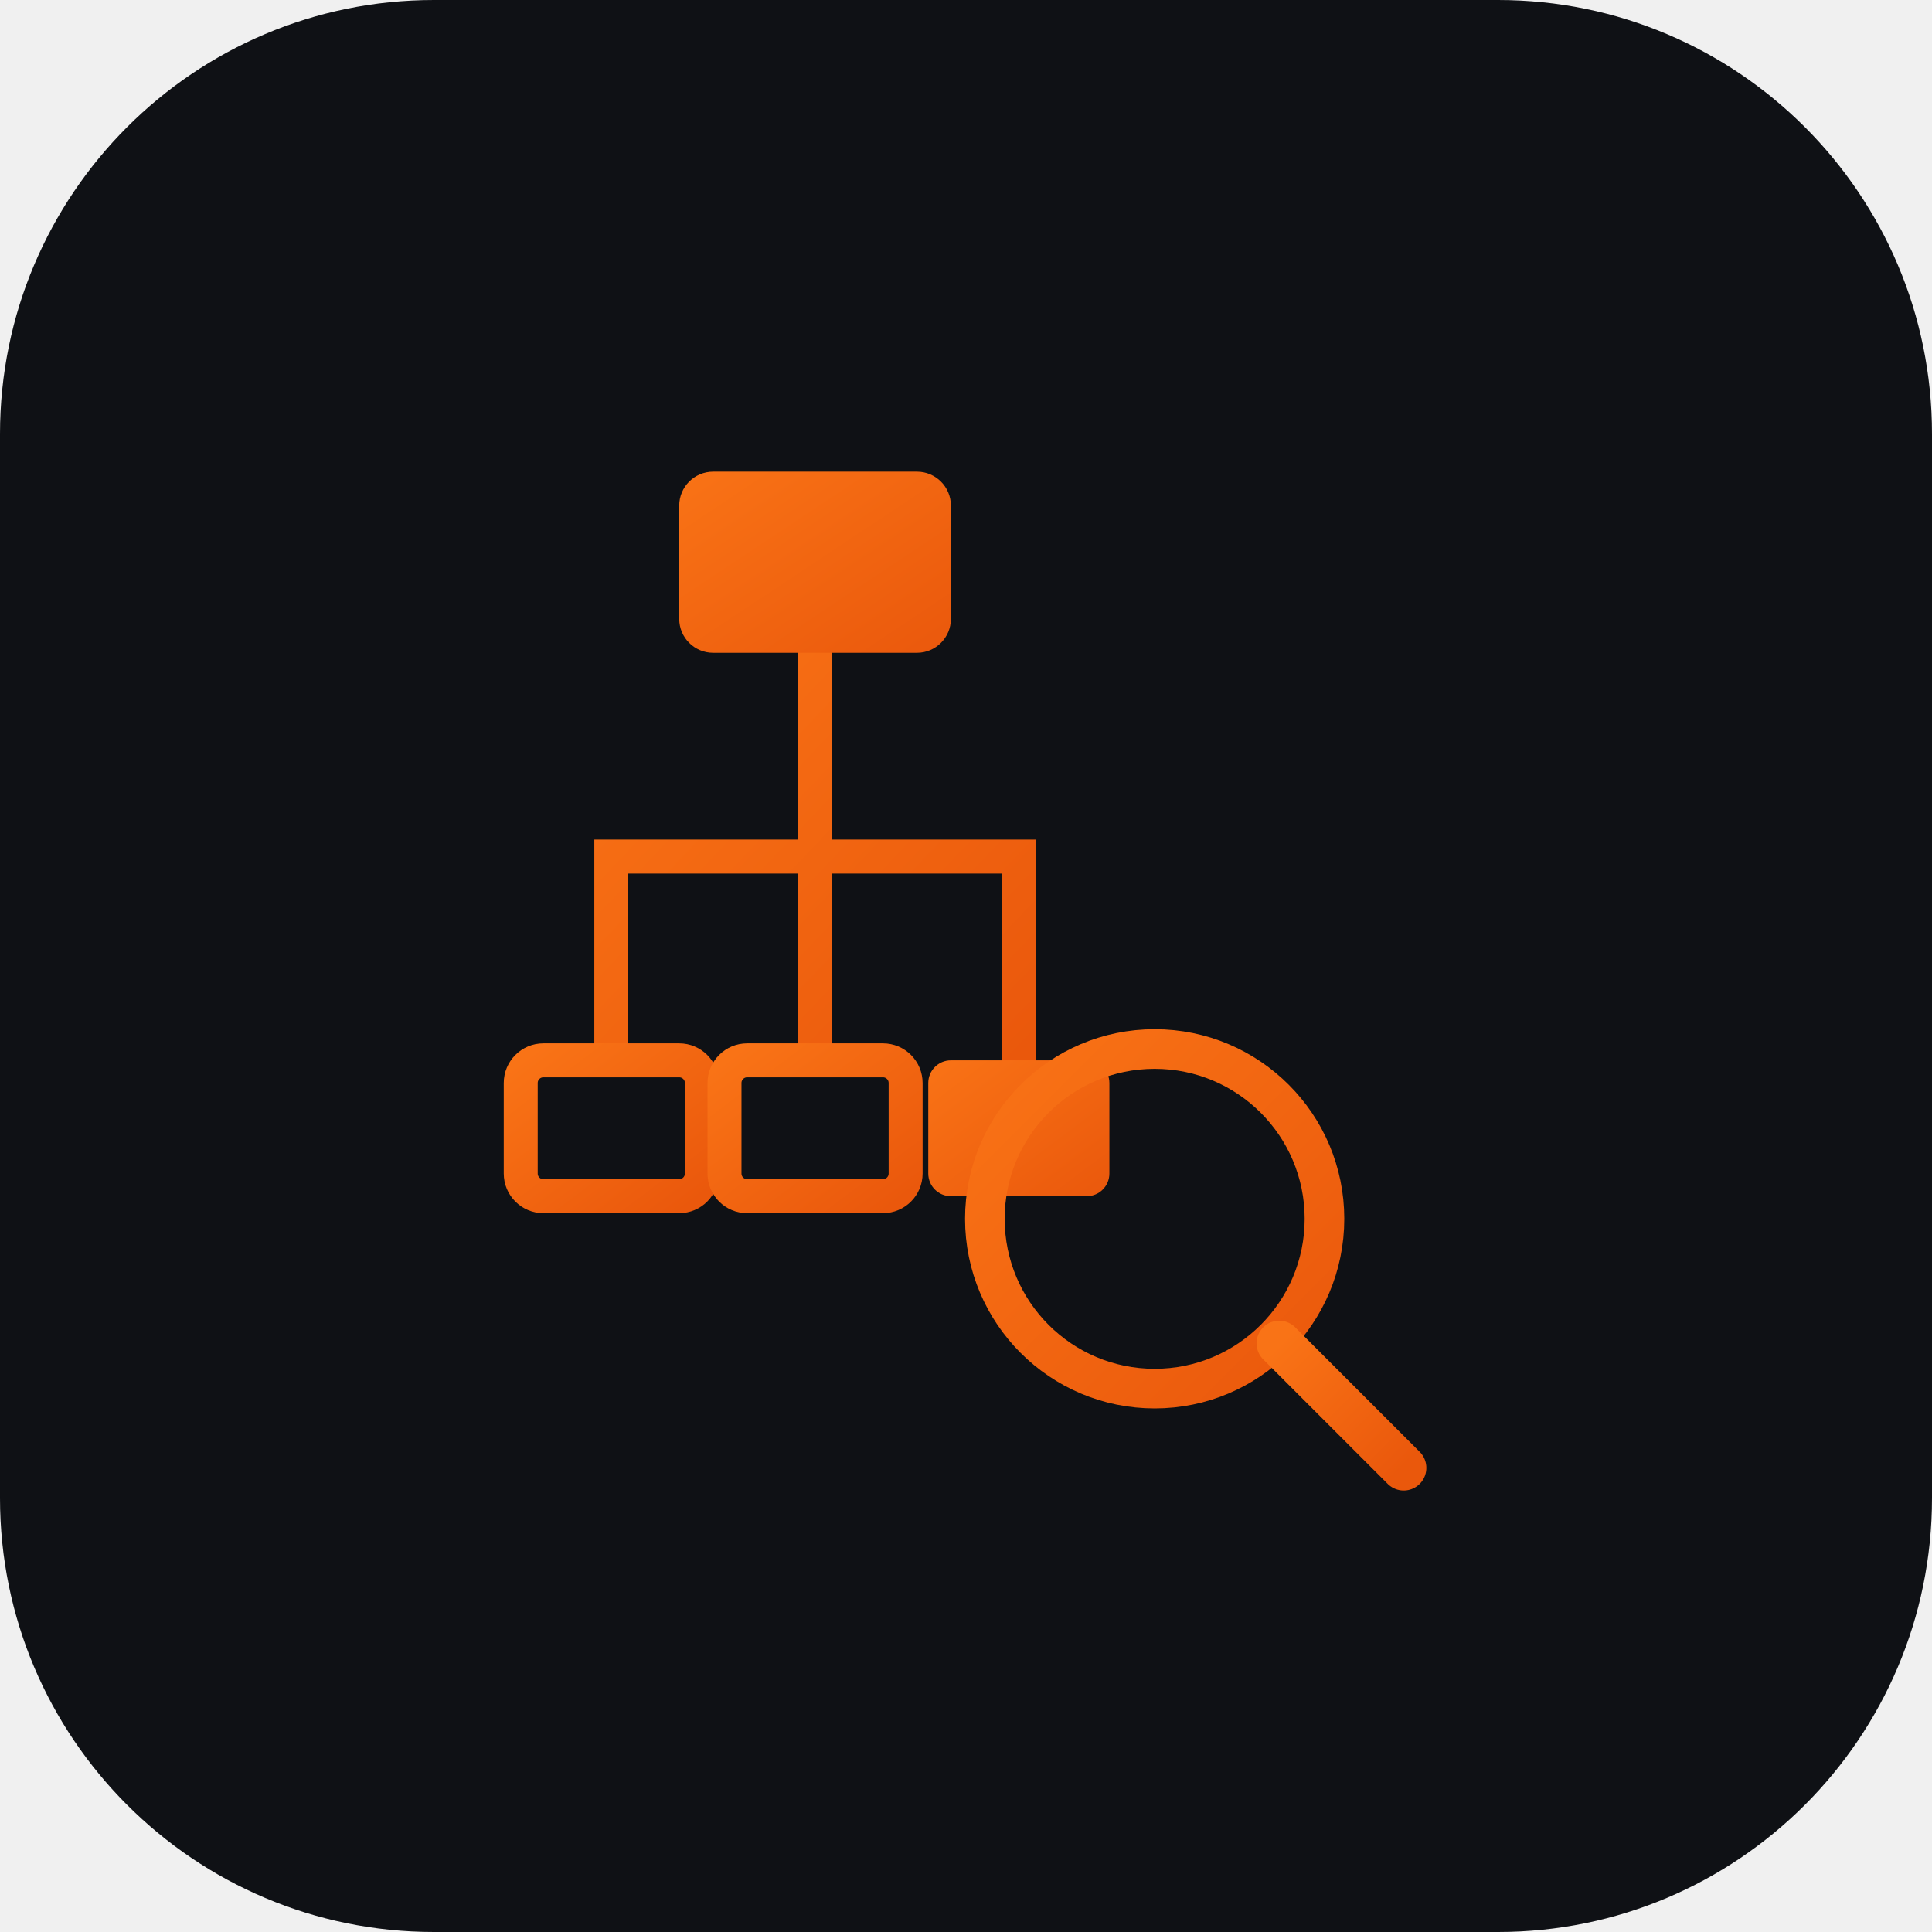
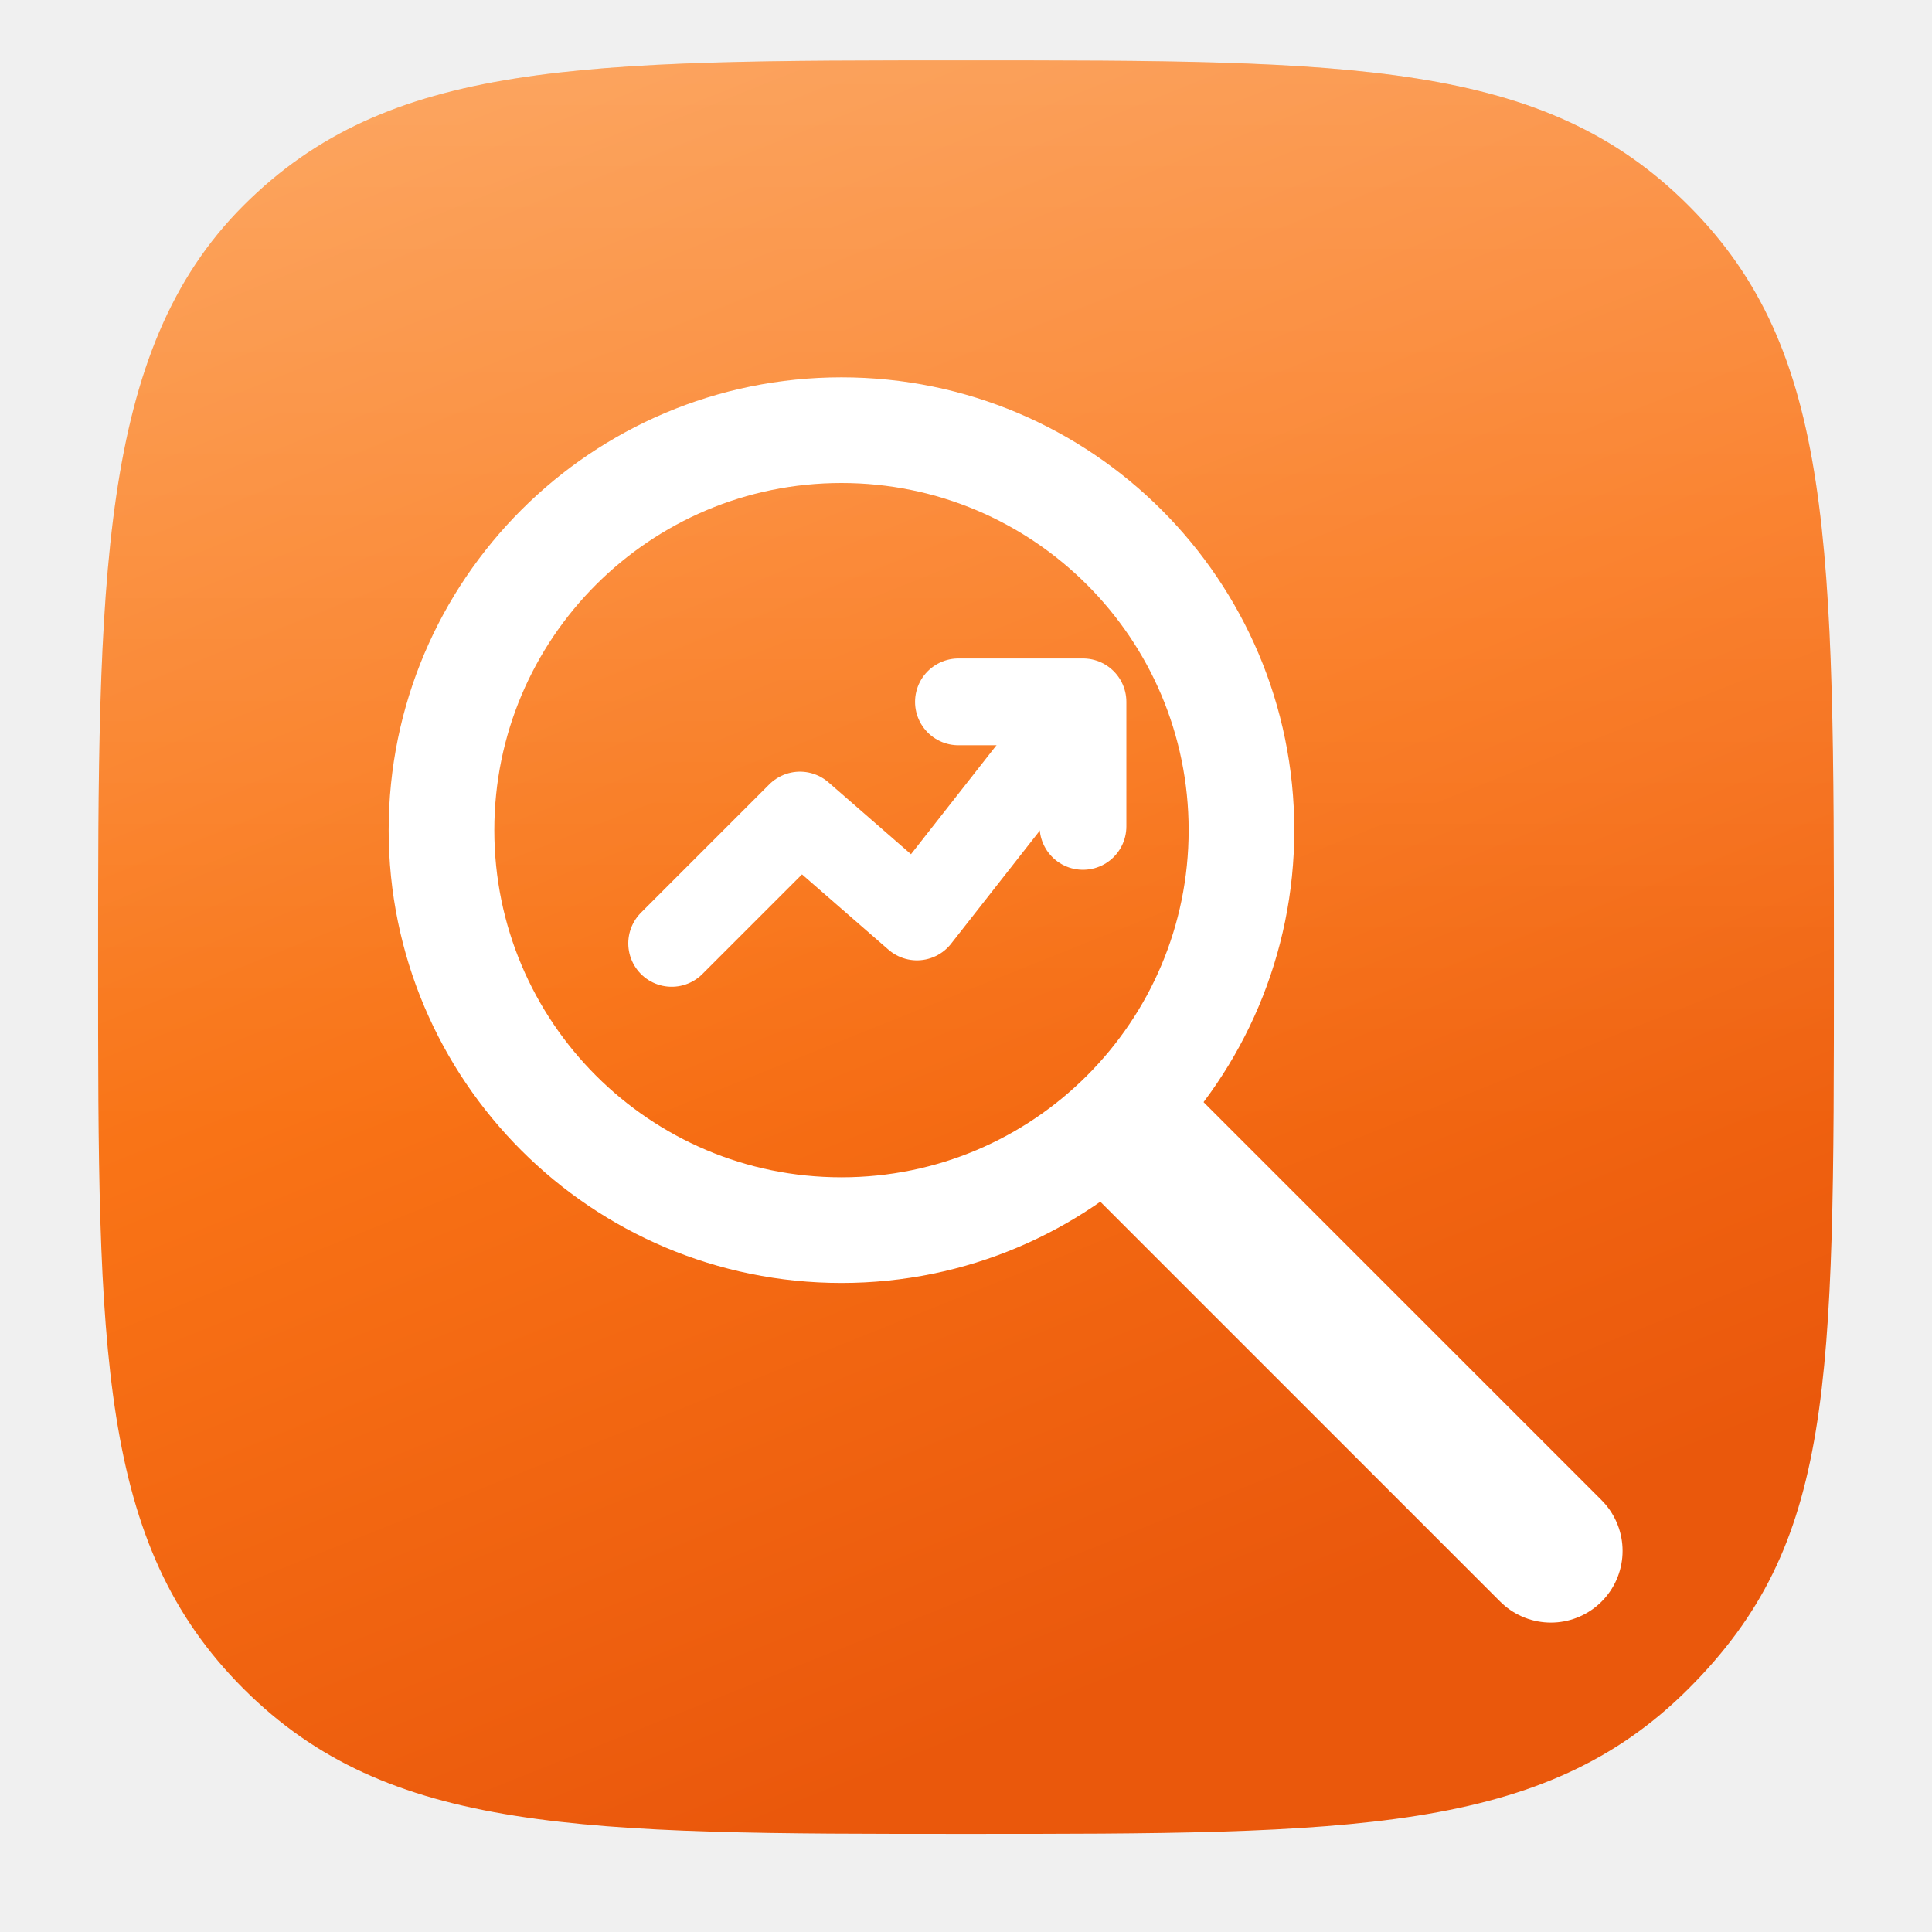
- <svg xmlns="http://www.w3.org/2000/svg" width="1024" height="1024" viewBox="0 0 1024 1024">
+ <svg xmlns="http://www.w3.org/2000/svg" width="1024" height="1024" viewBox="0 0 1024 1024" role="img" aria-label="seo-audit">
  <defs>
-     <linearGradient id="g" x1="0" y1="0" x2="1" y2="1">
-       <stop offset="0%" stop-color="#f97316" />
+     <linearGradient id="bg" x1="0" y1="0" x2="0.4" y2="1">
+       <stop offset="0%" stop-color="#fb923c" />
+       <stop offset="55%" stop-color="#f97316" />
      <stop offset="100%" stop-color="#ea580c" />
    </linearGradient>
+     <linearGradient id="sheen" x1="0" y1="0" x2="0" y2="1">
+       <stop offset="0%" stop-color="#ffffff" stop-opacity="0.20" />
+       <stop offset="60%" stop-color="#ffffff" stop-opacity="0" />
+     </linearGradient>
  </defs>
-   <rect width="1024" height="1024" rx="230" fill="#0f1115" />
-   <g transform="translate(300,250) scale(6)" fill="none" stroke="url(#g)" stroke-width="3" stroke-linecap="round">
-     <path d="M22 14 V34 M22 34 H4 V52 M22 34 H40 V52 M22 34 H22 V52" />
-     <rect x="10" y="0" width="24" height="16" rx="3" fill="url(#g)" stroke="none" />
-     <rect x="-4" y="52" width="16" height="12" rx="2" />
-     <rect x="14" y="52" width="16" height="12" rx="2" />
-     <rect x="32" y="52" width="16" height="12" rx="2" fill="url(#g)" stroke="none" />
+   <path fill="url(#bg)" d="M512 32c204 0 306 0 383 77s77 179 77 403-0 306-77 383-179 77-383 77-306 0-383-77-77-179-77-383 0-326 77-403S308 32 512 32z" />
+   <path fill="url(#sheen)" d="M512 32c204 0 306 0 383 77s77 179 77 403-0 306-77 383-179 77-383 77-306 0-383-77-77-179-77-383 0-326 77-403S308 32 512 32z" />
+   <g fill="none" stroke="#fff" stroke-linecap="round" stroke-linejoin="round">
+     <circle cx="446" cy="440" r="212" stroke-width="56" />
+     <path d="M356 500 L424 432 L486 486 L566 384" stroke-width="46" />
+     <path d="M508 372 L574 372 L574 438" stroke-width="46" />
+     <path d="M604 604 L822 822" stroke-width="76" />
  </g>
-   <circle cx="612" cy="646" r="90" fill="none" stroke="url(#g)" stroke-width="21" />
-   <path d="M678 712 L744 778" stroke="url(#g)" stroke-width="24" stroke-linecap="round" />
</svg>
